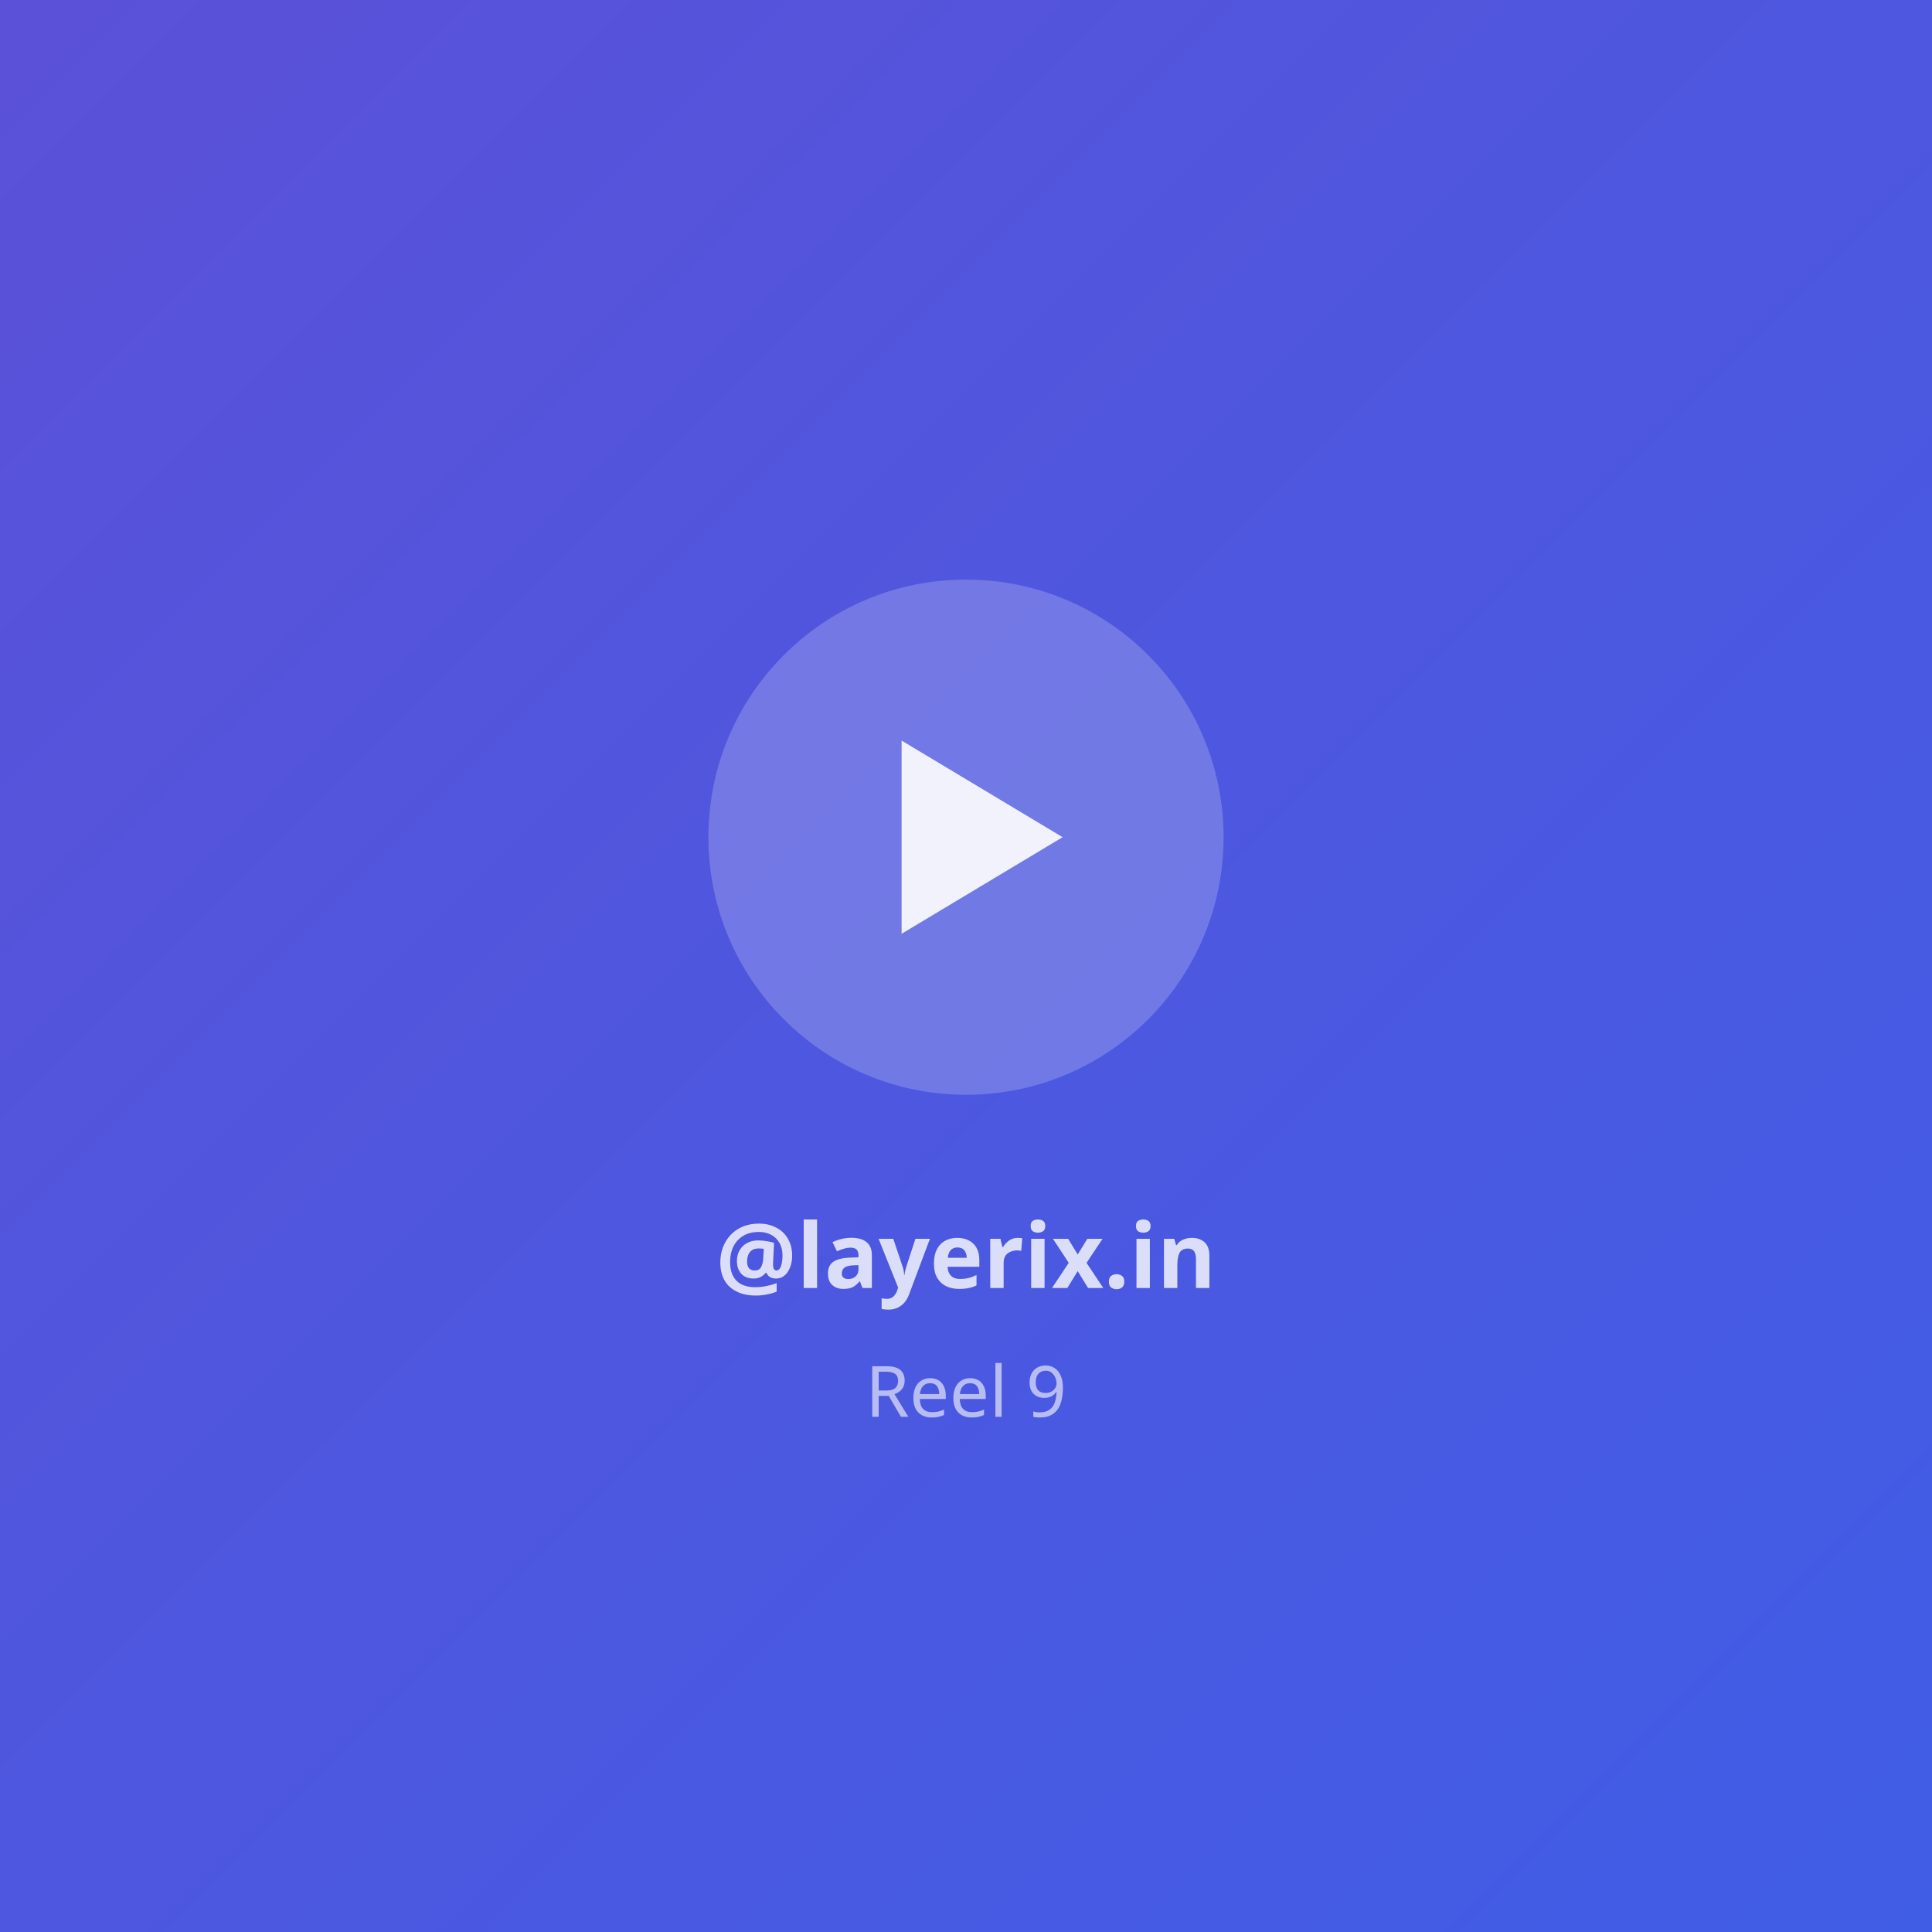
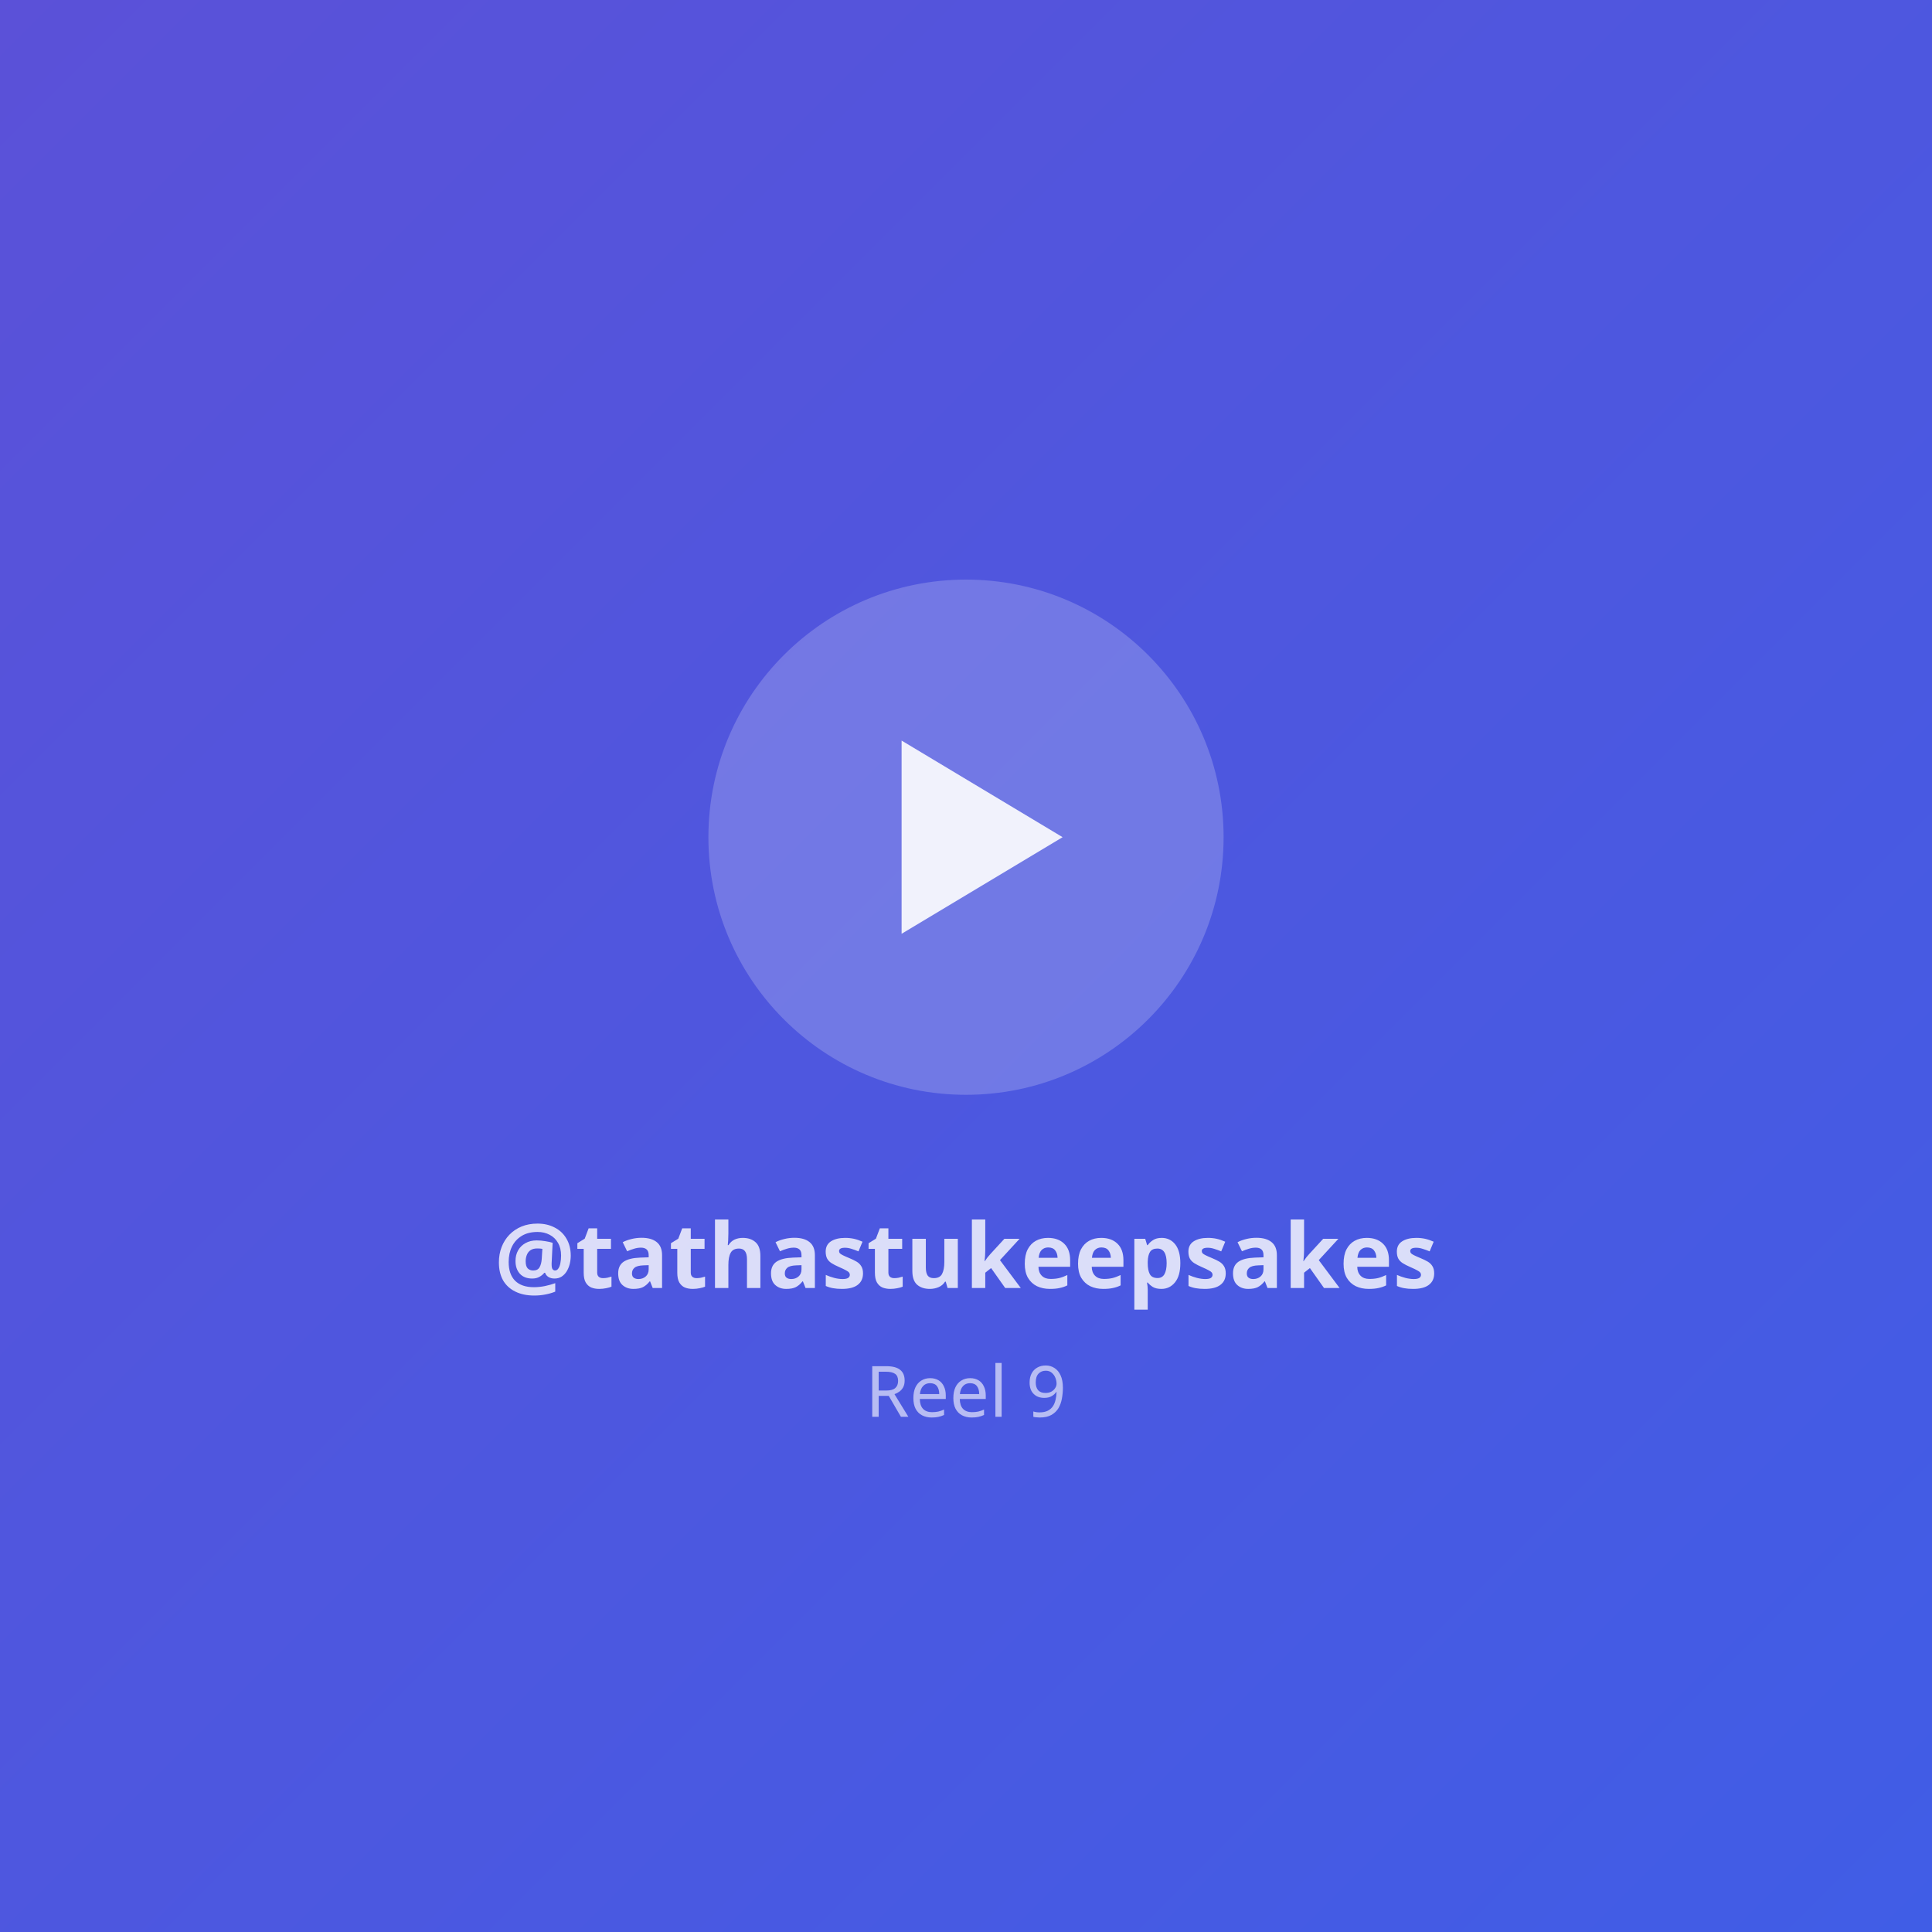
<svg xmlns="http://www.w3.org/2000/svg" width="300" height="300" viewBox="0 0 300 300">
  <defs>
    <linearGradient id="g" x1="0%" y1="0%" x2="100%" y2="100%">
      <stop offset="0%" style="stop-color:#5B51D8" />
      <stop offset="100%" style="stop-color:#405DE6" />
    </linearGradient>
  </defs>
  <rect width="300" height="300" fill="url(#g)" />
  <circle cx="150" cy="130" r="40" fill="rgba(255,255,255,0.2)" />
  <polygon points="140,115 140,145 165,130" fill="rgba(255,255,255,0.9)" />
-   <text x="150" y="200" text-anchor="middle" fill="rgba(255,255,255,0.8)" font-family="sans-serif" font-size="14" font-weight="bold">@layerix.in</text>
+   <text x="150" y="200" text-anchor="middle" fill="rgba(255,255,255,0.8)" font-family="sans-serif" font-size="14" font-weight="bold">@tathastukeepsakes</text>
  <text x="150" y="220" text-anchor="middle" fill="rgba(255,255,255,0.6)" font-family="sans-serif" font-size="11">Reel 9</text>
</svg>
